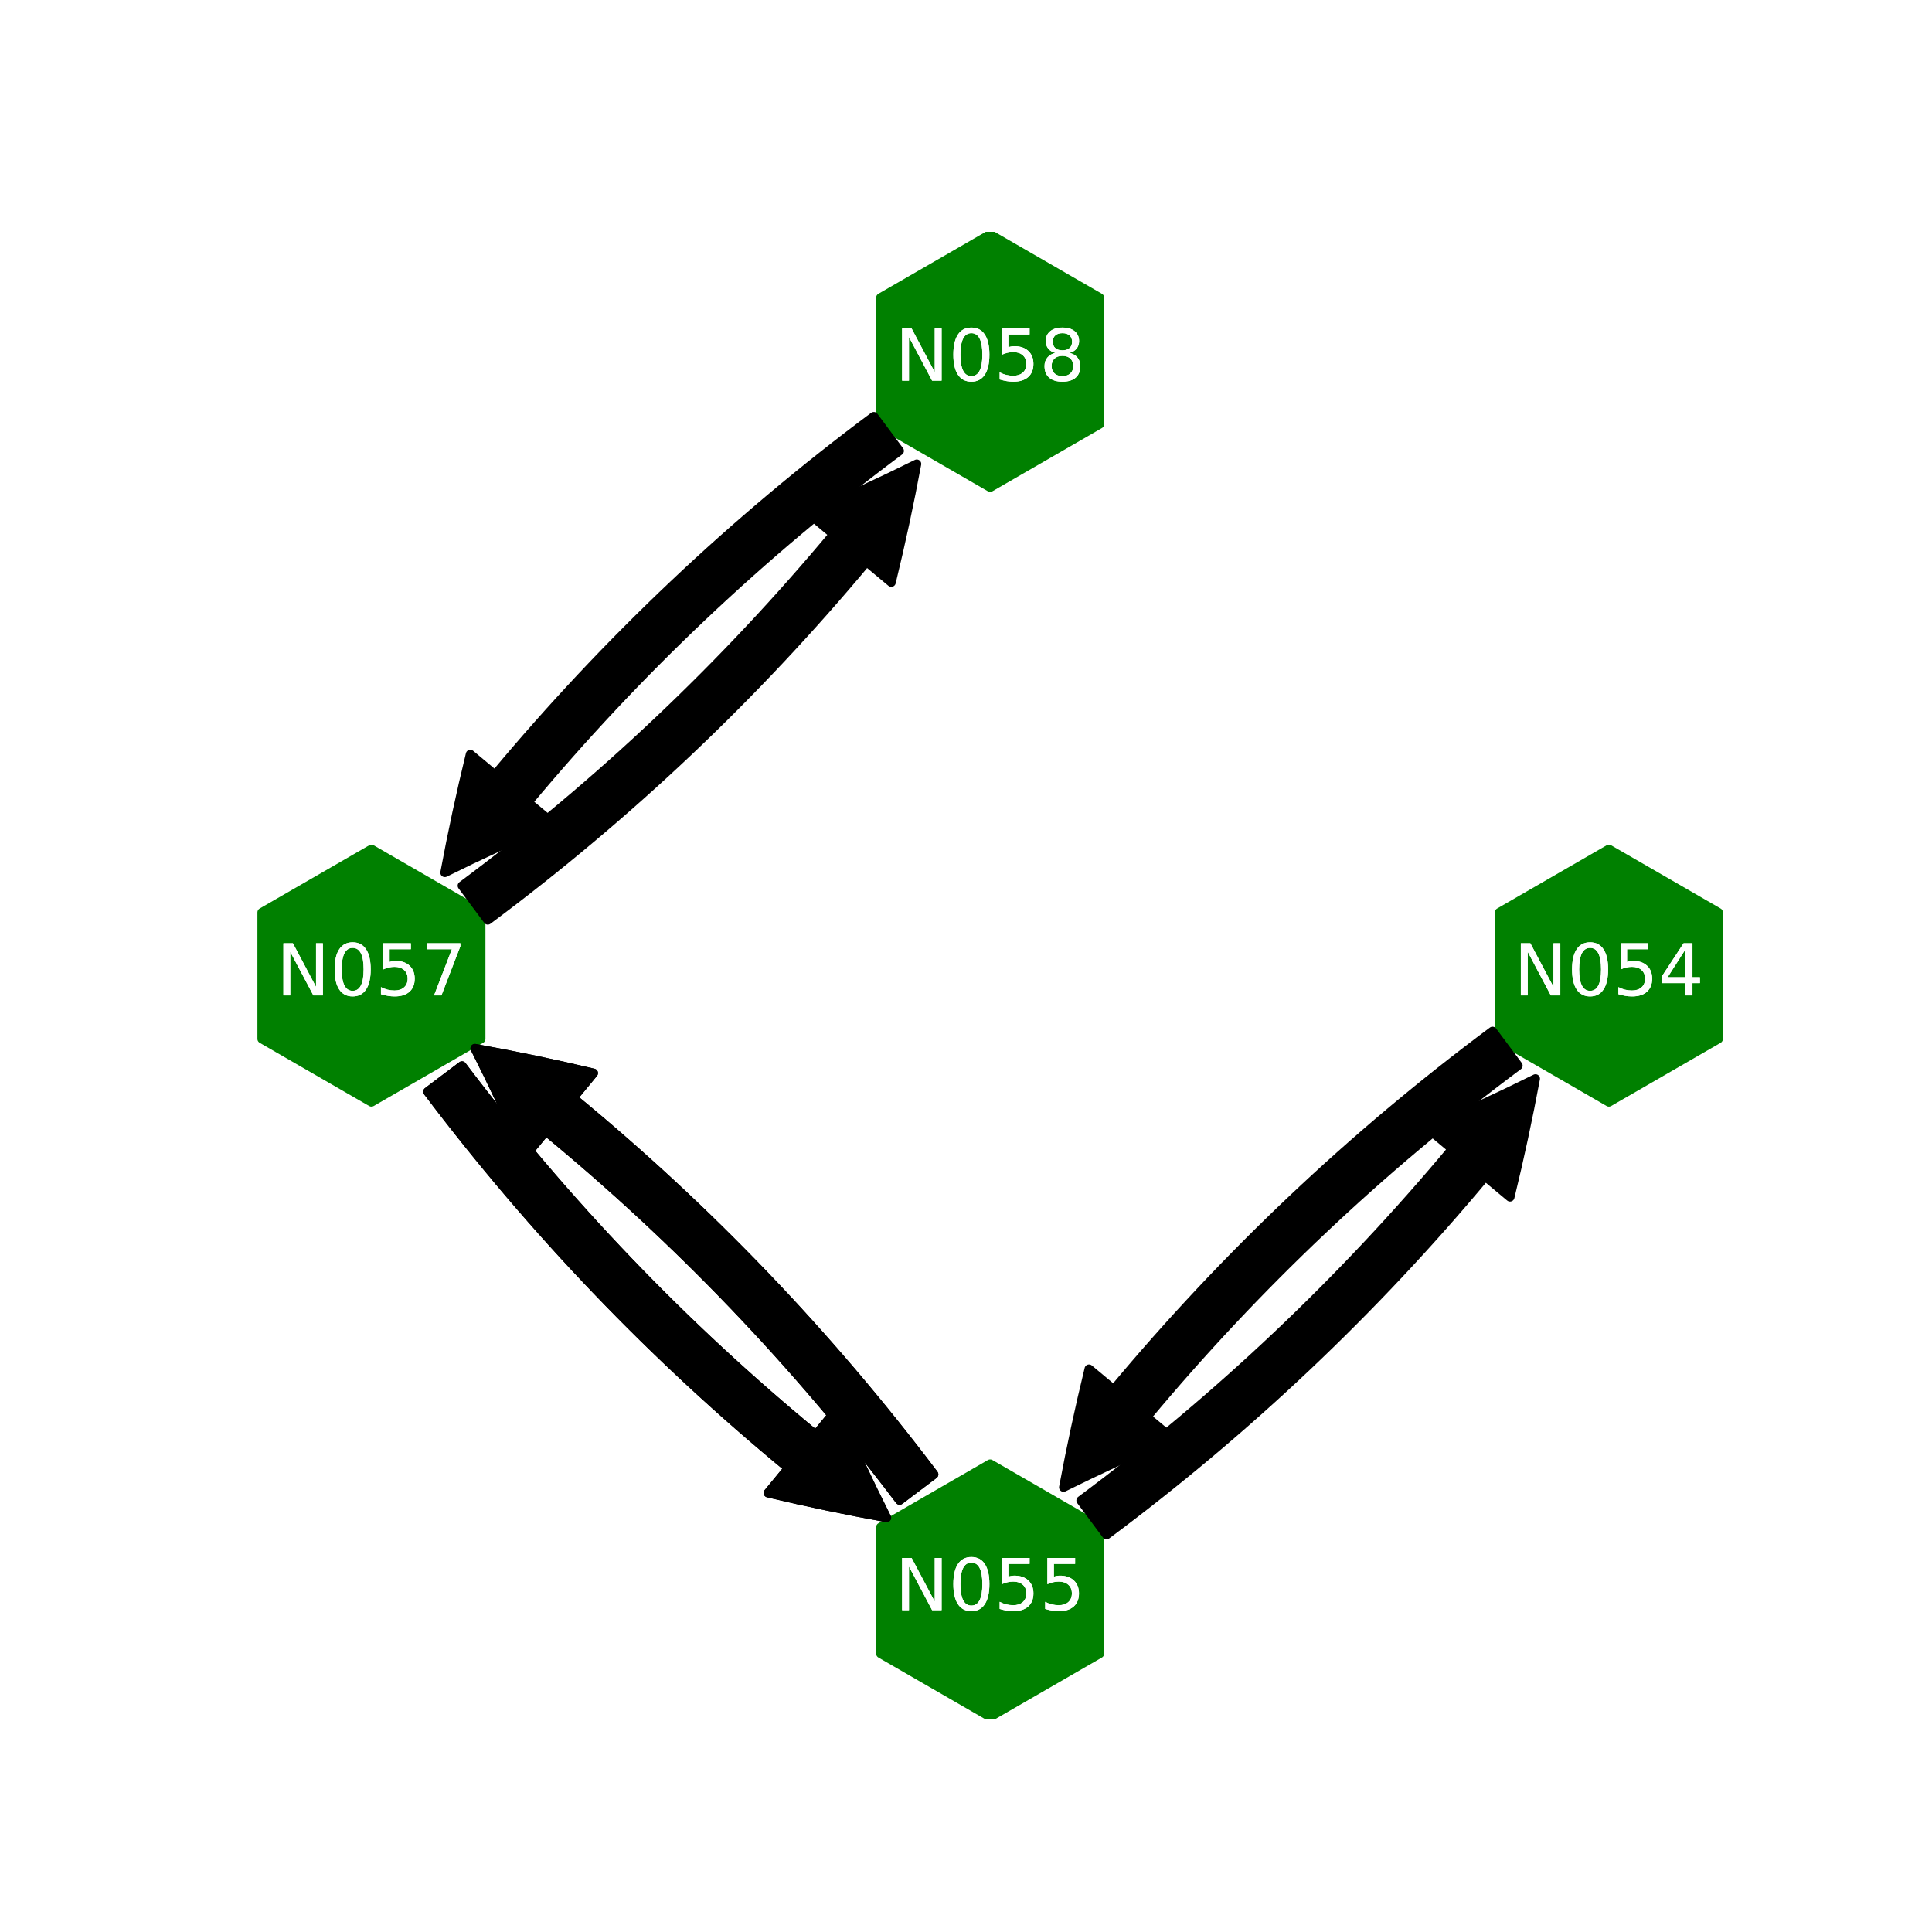
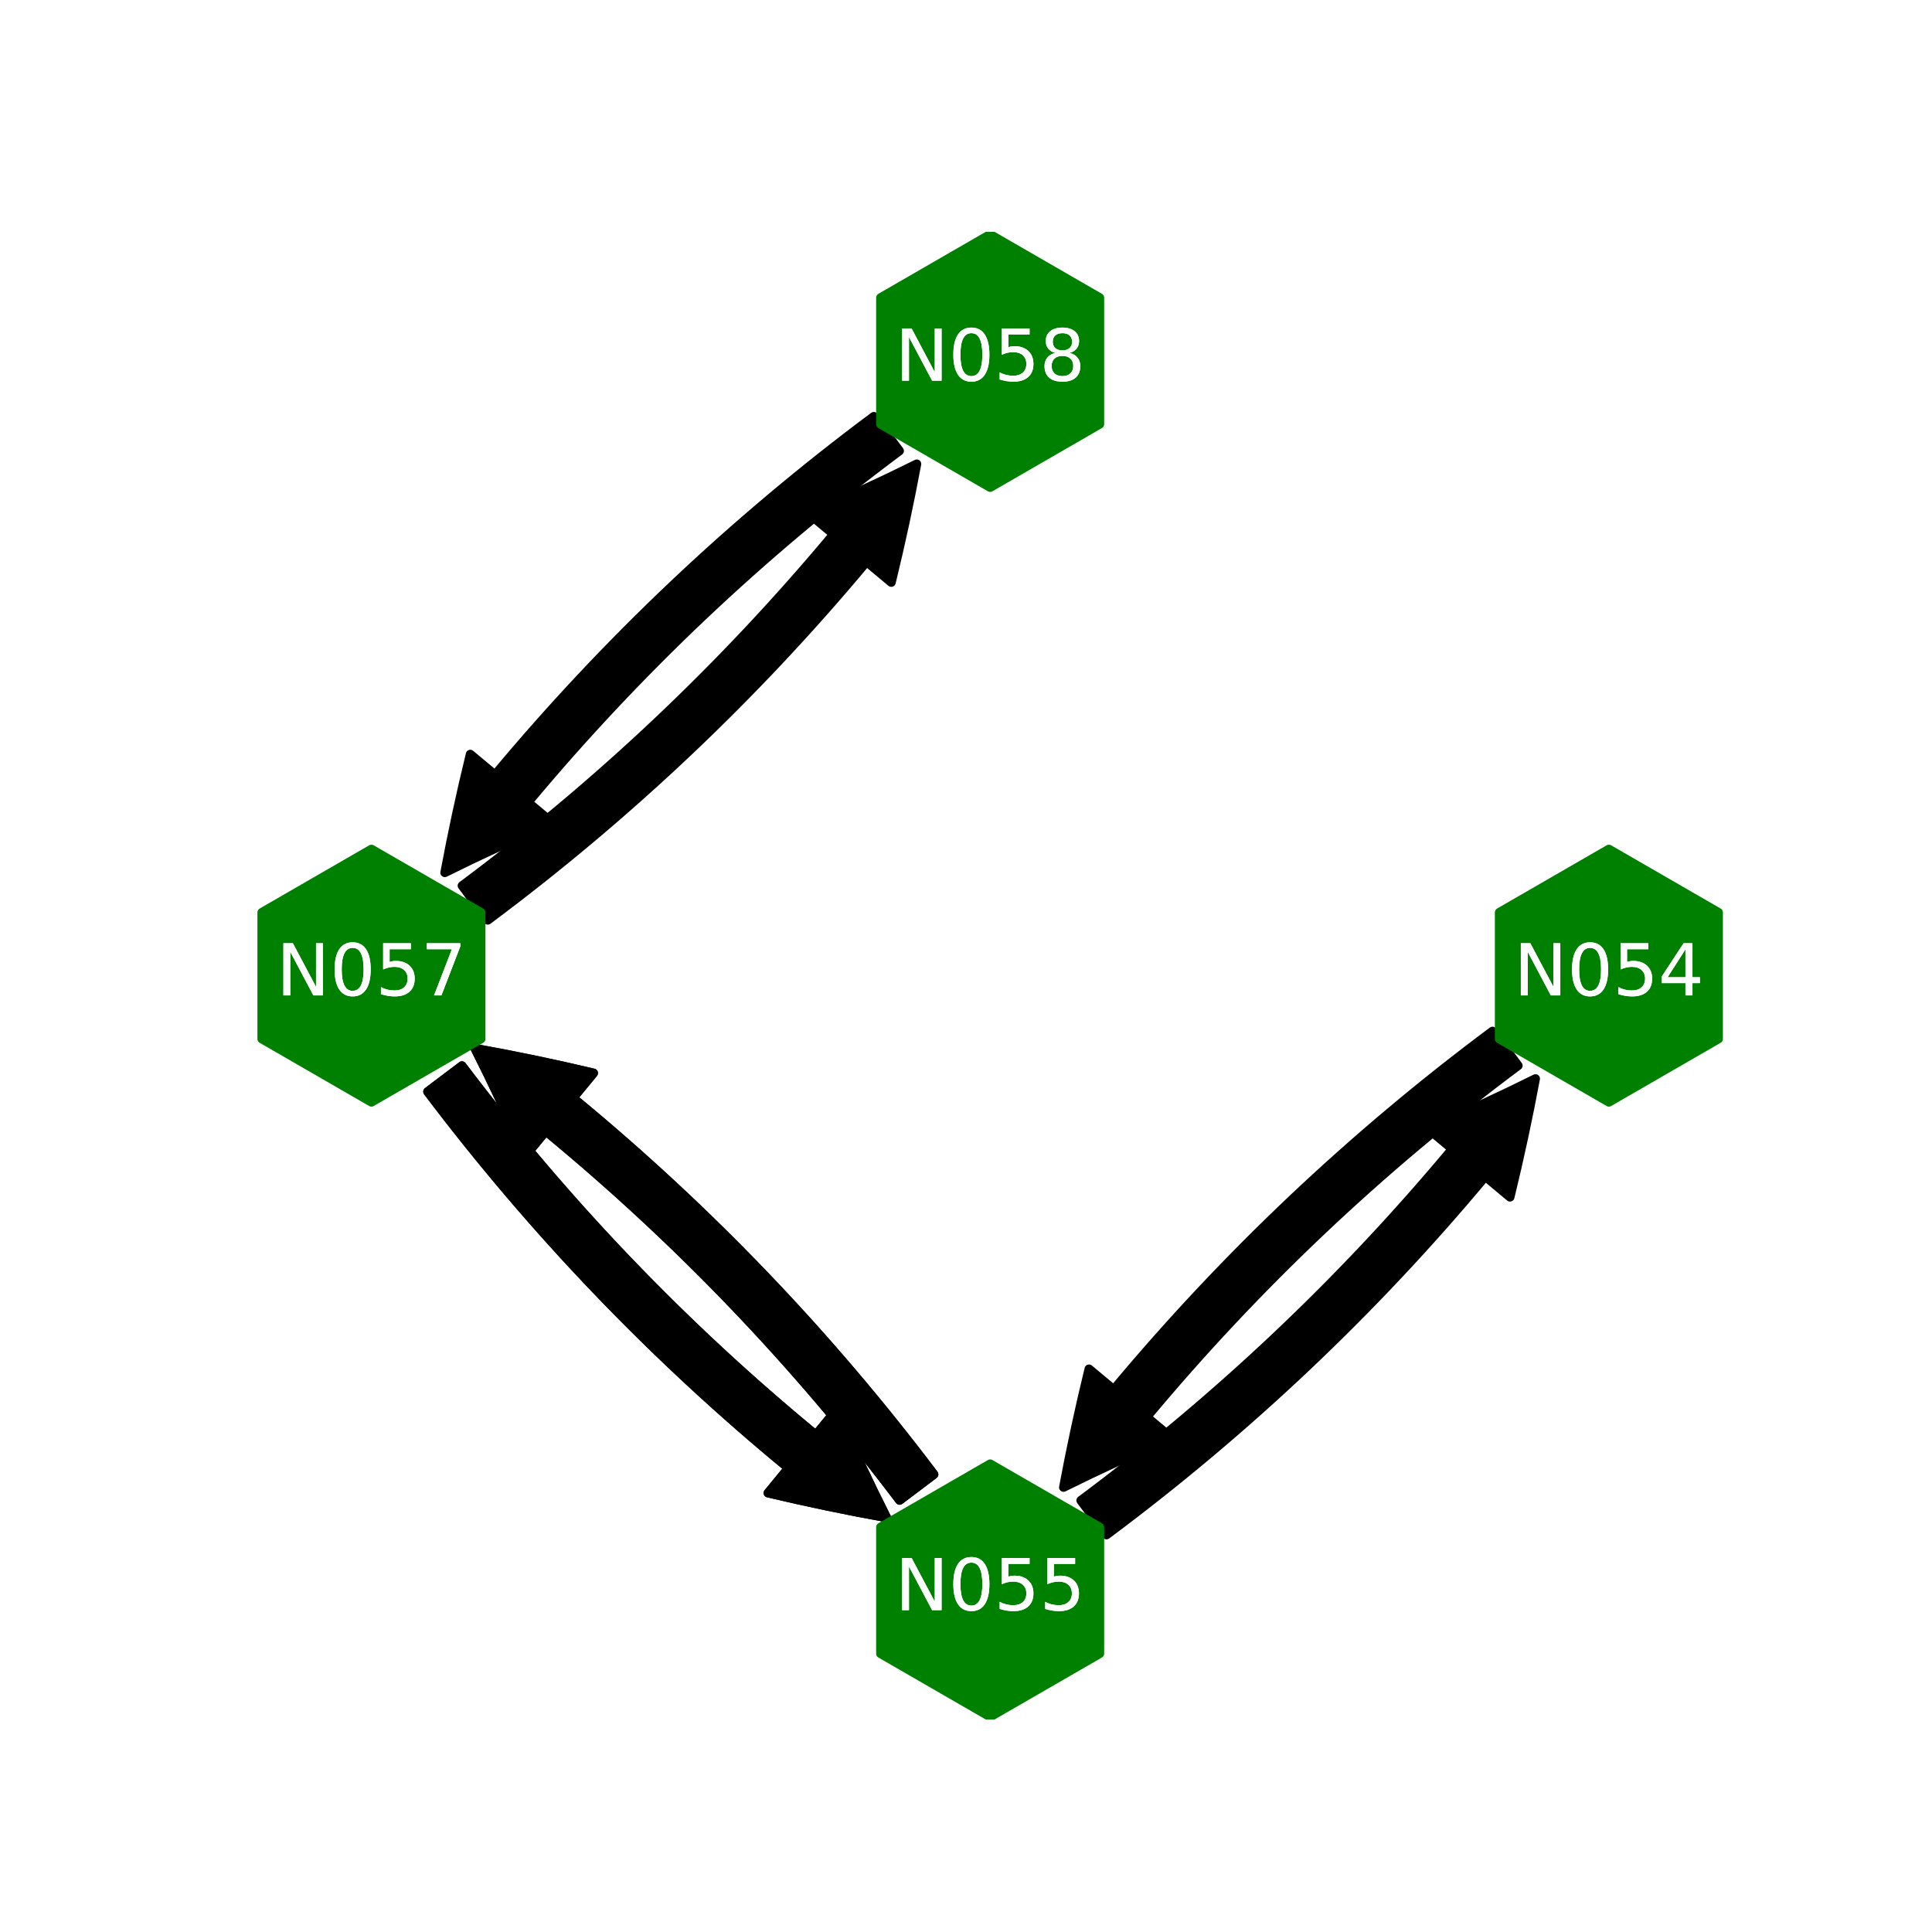
- <svg xmlns="http://www.w3.org/2000/svg" xmlns:xlink="http://www.w3.org/1999/xlink" height="216pt" version="1.1" viewBox="0 0 216 216" width="216pt">
+ <svg xmlns="http://www.w3.org/2000/svg" xmlns:xlink="http://www.w3.org/1999/xlink" width="216pt" height="216pt" viewBox="0 0 216 216" version="1.1">
  <defs>
-     <style type="text/css">
- *{stroke-linecap:butt;stroke-linejoin:round;}
-   </style>
+     <style type="text/css">*{stroke-linejoin: round; stroke-linecap: butt}</style>
  </defs>
  <g id="figure_1">
    <g id="patch_1">
-       <path d="M 0 216  L 216 216  L 216 0  L 0 0  z " style="fill:#ffffff;" />
+       <path d="M 0 216  L 216 216  L 216 0  L 0 0  z " style="fill: #ffffff" />
    </g>
    <g id="axes_1">
+       <g id="patch_2">
+         <path d="M 51.648 119.155  Q 69.044 142.193 91.209 160.43  L 93.496 157.65  Q 96.097 163.677 99.129 169.679  Q 92.511 168.491 85.872 166.916  L 88.159 164.136  Q 65.556 145.539 47.817 122.048  L 51.648 119.155  z " clip-path="url(#p9a89f36924)" style="stroke: #000000; stroke-linecap: round" />
+       </g>
+       <g id="patch_3">
+         <path d="M 51.648 119.155  Q 69.044 142.193 91.209 160.43  L 93.496 157.65  Q 96.097 163.677 99.129 169.679  Q 92.511 168.491 85.872 166.916  L 88.159 164.136  Q 65.556 145.539 47.817 122.048  L 51.648 119.155  z " clip-path="url(#p9a89f36924)" style="stroke: #000000; stroke-linecap: round" />
+       </g>
+       <g id="patch_4">
+         <path d="M 51.667 99.024  Q 74.817 81.777 93.197 59.731  L 90.431 57.426  Q 96.475 54.864 102.497 51.871  Q 101.267 58.481 99.648 65.11  L 96.883 62.805  Q 78.14 85.287 54.535 102.874  L 51.667 99.024  z " clip-path="url(#p9a89f36924)" style="stroke: #000000; stroke-linecap: round" />
+       </g>
+       <g id="patch_5">
+         <path d="M 100.579 167.732  Q 83.182 144.694 61.018 126.458  L 58.73 129.238  Q 56.129 123.211 53.098 117.209  Q 59.716 118.396 66.355 119.971  L 64.067 122.751  Q 86.67 141.349 104.409 164.839  L 100.579 167.732  z " clip-path="url(#p9a89f36924)" style="stroke: #000000; stroke-linecap: round" />
+       </g>
+       <g id="patch_6">
+         <path d="M 100.579 167.732  Q 83.182 144.694 61.018 126.458  L 58.73 129.238  Q 56.129 123.211 53.098 117.209  Q 59.716 118.396 66.355 119.971  L 64.067 122.751  Q 86.67 141.349 104.409 164.839  L 100.579 167.732  z " clip-path="url(#p9a89f36924)" style="stroke: #000000; stroke-linecap: round" />
+       </g>
+       <g id="patch_7">
+         <path d="M 120.84 167.752  Q 143.99 150.504 162.37 128.458  L 159.605 126.153  Q 165.649 123.591 171.67 120.598  Q 170.44 127.208 168.822 133.837  L 166.057 131.532  Q 147.314 154.014 123.708 171.601  L 120.84 167.752  z " clip-path="url(#p9a89f36924)" style="stroke: #000000; stroke-linecap: round" />
+       </g>
+       <g id="patch_8">
+         <path d="M 169.733 119.136  Q 146.583 136.383 128.203 158.429  L 130.969 160.734  Q 124.925 163.296 118.903 166.289  Q 120.133 159.679 121.752 153.05  L 124.517 155.355  Q 143.26 132.873 166.865 115.286  L 169.733 119.136  z " clip-path="url(#p9a89f36924)" style="stroke: #000000; stroke-linecap: round" />
+       </g>
+       <g id="patch_9">
+         <path d="M 100.56 50.408  Q 77.41 67.656 59.03 89.702  L 61.795 92.007  Q 55.751 94.569 49.73 97.562  Q 50.96 90.952 52.578 84.323  L 55.343 86.628  Q 74.086 64.146 97.692 46.559  L 100.56 50.408  z " clip-path="url(#p9a89f36924)" style="stroke: #000000; stroke-linecap: round" />
+       </g>
      <g id="PathCollection_1">
        <defs>
-           <path d="M 0 -14.142  L -12.247 -7.071  L -12.247 7.071  L -0 14.142  L 12.247 7.071  L 12.247 -7.071  z " id="m54f4442f97" style="stroke:#008000;" />
+           <path id="m6e92b688c4" d="M 0 -14.142  L -12.247 -7.071  L -12.247 7.071  L -0 14.142  L 12.247 7.071  L 12.247 -7.071  z " style="stroke: #008000" />
        </defs>
-         <g clip-path="url(#pf8e2c56ae2)">
-           <use style="fill:#008000;stroke:#008000;" x="110.7" xlink:href="#m54f4442f97" y="40.353" />
-           <use style="fill:#008000;stroke:#008000;" x="179.874" xlink:href="#m54f4442f97" y="109.08" />
-           <use style="fill:#008000;stroke:#008000;" x="41.526" xlink:href="#m54f4442f97" y="109.08" />
-           <use style="fill:#008000;stroke:#008000;" x="110.7" xlink:href="#m54f4442f97" y="177.807" />
+         <g clip-path="url(#p9a89f36924)">
+           <use xlink:href="#m6e92b688c4" x="110.7" y="177.807" style="fill: #008000; stroke: #008000" />
+           <use xlink:href="#m6e92b688c4" x="179.874" y="109.08" style="fill: #008000; stroke: #008000" />
+           <use xlink:href="#m6e92b688c4" x="110.7" y="40.353" style="fill: #008000; stroke: #008000" />
+           <use xlink:href="#m6e92b688c4" x="41.526" y="109.08" style="fill: #008000; stroke: #008000" />
        </g>
      </g>
-       <g id="patch_2">
-         <path clip-path="url(#pf8e2c56ae2)" d="M 51.648 119.155  Q 69.044 142.193 91.209 160.43  L 93.496 157.65  Q 96.097 163.677 99.129 169.679  Q 92.511 168.491 85.872 166.916  L 88.159 164.136  Q 65.556 145.539 47.817 122.048  L 51.648 119.155  z " style="stroke:#000000;stroke-linecap:round;" />
-       </g>
-       <g id="patch_3">
-         <path clip-path="url(#pf8e2c56ae2)" d="M 51.648 119.155  Q 69.044 142.193 91.209 160.43  L 93.496 157.65  Q 96.097 163.677 99.129 169.679  Q 92.511 168.491 85.872 166.916  L 88.159 164.136  Q 65.556 145.539 47.817 122.048  L 51.648 119.155  z " style="stroke:#000000;stroke-linecap:round;" />
-       </g>
-       <g id="patch_4">
-         <path clip-path="url(#pf8e2c56ae2)" d="M 51.667 99.024  Q 74.817 81.777 93.197 59.731  L 90.431 57.426  Q 96.475 54.864 102.497 51.871  Q 101.267 58.481 99.648 65.11  L 96.883 62.805  Q 78.14 85.287 54.535 102.874  L 51.667 99.024  z " style="stroke:#000000;stroke-linecap:round;" />
-       </g>
-       <g id="patch_5">
-         <path clip-path="url(#pf8e2c56ae2)" d="M 100.579 167.732  Q 83.182 144.694 61.018 126.458  L 58.73 129.238  Q 56.129 123.211 53.098 117.209  Q 59.716 118.396 66.355 119.971  L 64.067 122.751  Q 86.67 141.349 104.409 164.839  L 100.579 167.732  z " style="stroke:#000000;stroke-linecap:round;" />
-       </g>
-       <g id="patch_6">
-         <path clip-path="url(#pf8e2c56ae2)" d="M 100.579 167.732  Q 83.182 144.694 61.018 126.458  L 58.73 129.238  Q 56.129 123.211 53.098 117.209  Q 59.716 118.396 66.355 119.971  L 64.067 122.751  Q 86.67 141.349 104.409 164.839  L 100.579 167.732  z " style="stroke:#000000;stroke-linecap:round;" />
-       </g>
-       <g id="patch_7">
-         <path clip-path="url(#pf8e2c56ae2)" d="M 120.84 167.752  Q 143.99 150.504 162.37 128.458  L 159.605 126.153  Q 165.649 123.591 171.67 120.598  Q 170.44 127.208 168.822 133.837  L 166.057 131.532  Q 147.314 154.014 123.708 171.601  L 120.84 167.752  z " style="stroke:#000000;stroke-linecap:round;" />
-       </g>
-       <g id="patch_8">
-         <path clip-path="url(#pf8e2c56ae2)" d="M 169.733 119.136  Q 146.583 136.383 128.203 158.429  L 130.969 160.734  Q 124.925 163.296 118.903 166.289  Q 120.133 159.679 121.752 153.05  L 124.517 155.355  Q 143.26 132.873 166.865 115.286  L 169.733 119.136  z " style="stroke:#000000;stroke-linecap:round;" />
-       </g>
-       <g id="patch_9">
-         <path clip-path="url(#pf8e2c56ae2)" d="M 100.56 50.408  Q 77.41 67.656 59.03 89.702  L 61.795 92.007  Q 55.751 94.569 49.73 97.562  Q 50.96 90.952 52.578 84.323  L 55.343 86.628  Q 74.086 64.146 97.692 46.559  L 100.56 50.408  z " style="stroke:#000000;stroke-linecap:round;" />
-       </g>
      <g id="text_1">
-         <g clip-path="url(#pf8e2c56ae2)">
-           <defs>
-             <path d="M 9.812 72.906  L 23.094 72.906  L 55.422 11.922  L 55.422 72.906  L 64.984 72.906  L 64.984 0  L 51.703 0  L 19.391 60.984  L 19.391 0  L 9.812 0  z " id="DejaVuSans-78" />
-             <path d="M 31.781 66.406  Q 24.172 66.406 20.328 58.906  Q 16.5 51.422 16.5 36.375  Q 16.5 21.391 20.328 13.891  Q 24.172 6.391 31.781 6.391  Q 39.453 6.391 43.281 13.891  Q 47.125 21.391 47.125 36.375  Q 47.125 51.422 43.281 58.906  Q 39.453 66.406 31.781 66.406  z M 31.781 74.219  Q 44.047 74.219 50.516 64.516  Q 56.984 54.828 56.984 36.375  Q 56.984 17.969 50.516 8.266  Q 44.047 -1.422 31.781 -1.422  Q 19.531 -1.422 13.062 8.266  Q 6.594 17.969 6.594 36.375  Q 6.594 54.828 13.062 64.516  Q 19.531 74.219 31.781 74.219  z " id="DejaVuSans-48" />
-             <path d="M 10.797 72.906  L 49.516 72.906  L 49.516 64.594  L 19.828 64.594  L 19.828 46.734  Q 21.969 47.469 24.109 47.828  Q 26.266 48.188 28.422 48.188  Q 40.625 48.188 47.75 41.5  Q 54.891 34.812 54.891 23.391  Q 54.891 11.625 47.562 5.094  Q 40.234 -1.422 26.906 -1.422  Q 22.312 -1.422 17.547 -0.641  Q 12.797 0.141 7.719 1.703  L 7.719 11.625  Q 12.109 9.234 16.797 8.062  Q 21.484 6.891 26.703 6.891  Q 35.156 6.891 40.078 11.328  Q 45.016 15.766 45.016 23.391  Q 45.016 31 40.078 35.438  Q 35.156 39.891 26.703 39.891  Q 22.75 39.891 18.812 39.016  Q 14.891 38.141 10.797 36.281  z " id="DejaVuSans-53" />
-             <path d="M 8.203 72.906  L 55.078 72.906  L 55.078 68.703  L 28.609 0  L 18.312 0  L 43.219 64.594  L 8.203 64.594  z " id="DejaVuSans-55" />
-           </defs>
-           <g style="fill:#ffffff;" transform="translate(30.89895 111.2875)scale(0.08 -0.08)">
-             <use xlink:href="#DejaVuSans-78" />
-             <use x="74.805" xlink:href="#DejaVuSans-48" />
-             <use x="138.428" xlink:href="#DejaVuSans-53" />
-             <use x="202.051" xlink:href="#DejaVuSans-55" />
+         <g clip-path="url(#p9a89f36924)">
+           <g style="fill: #ffffff" transform="translate(30.89895 111.2875) scale(0.08 -0.08)">
+             <defs>
+               <path id="DejaVuSans-4e" d="M 628 4666  L 1478 4666  L 3547 763  L 3547 4666  L 4159 4666  L 4159 0  L 3309 0  L 1241 3903  L 1241 0  L 628 0  L 628 4666  z " transform="scale(0.015625)" />
+               <path id="DejaVuSans-30" d="M 2034 4250  Q 1547 4250 1301 3770  Q 1056 3291 1056 2328  Q 1056 1369 1301 889  Q 1547 409 2034 409  Q 2525 409 2770 889  Q 3016 1369 3016 2328  Q 3016 3291 2770 3770  Q 2525 4250 2034 4250  z M 2034 4750  Q 2819 4750 3233 4129  Q 3647 3509 3647 2328  Q 3647 1150 3233 529  Q 2819 -91 2034 -91  Q 1250 -91 836 529  Q 422 1150 422 2328  Q 422 3509 836 4129  Q 1250 4750 2034 4750  z " transform="scale(0.015625)" />
+               <path id="DejaVuSans-35" d="M 691 4666  L 3169 4666  L 3169 4134  L 1269 4134  L 1269 2991  Q 1406 3038 1543 3061  Q 1681 3084 1819 3084  Q 2600 3084 3056 2656  Q 3513 2228 3513 1497  Q 3513 744 3044 326  Q 2575 -91 1722 -91  Q 1428 -91 1123 -41  Q 819 9 494 109  L 494 744  Q 775 591 1075 516  Q 1375 441 1709 441  Q 2250 441 2565 725  Q 2881 1009 2881 1497  Q 2881 1984 2565 2268  Q 2250 2553 1709 2553  Q 1456 2553 1204 2497  Q 953 2441 691 2322  L 691 4666  z " transform="scale(0.015625)" />
+               <path id="DejaVuSans-37" d="M 525 4666  L 3525 4666  L 3525 4397  L 1831 0  L 1172 0  L 2766 4134  L 525 4134  L 525 4666  z " transform="scale(0.015625)" />
+             </defs>
+             <use xlink:href="#DejaVuSans-4e" />
+             <use xlink:href="#DejaVuSans-30" x="74.805" />
+             <use xlink:href="#DejaVuSans-35" x="138.428" />
+             <use xlink:href="#DejaVuSans-37" x="202.051" />
          </g>
        </g>
      </g>
      <g id="text_2">
-         <g clip-path="url(#pf8e2c56ae2)">
-           <g style="fill:#ffffff;" transform="translate(100.0725 180.0148)scale(0.08 -0.08)">
-             <use xlink:href="#DejaVuSans-78" />
-             <use x="74.805" xlink:href="#DejaVuSans-48" />
-             <use x="138.428" xlink:href="#DejaVuSans-53" />
-             <use x="202.051" xlink:href="#DejaVuSans-53" />
+         <g clip-path="url(#p9a89f36924)">
+           <g style="fill: #ffffff" transform="translate(100.0725 180.0148) scale(0.08 -0.08)">
+             <use xlink:href="#DejaVuSans-4e" />
+             <use xlink:href="#DejaVuSans-30" x="74.805" />
+             <use xlink:href="#DejaVuSans-35" x="138.428" />
+             <use xlink:href="#DejaVuSans-35" x="202.051" />
          </g>
        </g>
      </g>
      <g id="text_3">
-         <g clip-path="url(#pf8e2c56ae2)">
-           <defs>
-             <path d="M 37.797 64.312  L 12.891 25.391  L 37.797 25.391  z M 35.203 72.906  L 47.609 72.906  L 47.609 25.391  L 58.016 25.391  L 58.016 17.188  L 47.609 17.188  L 47.609 0  L 37.797 0  L 37.797 17.188  L 4.891 17.188  L 4.891 26.703  z " id="DejaVuSans-52" />
-           </defs>
-           <g style="fill:#ffffff;" transform="translate(169.2461 111.2875)scale(0.08 -0.08)">
-             <use xlink:href="#DejaVuSans-78" />
-             <use x="74.805" xlink:href="#DejaVuSans-48" />
-             <use x="138.428" xlink:href="#DejaVuSans-53" />
-             <use x="202.051" xlink:href="#DejaVuSans-52" />
+         <g clip-path="url(#p9a89f36924)">
+           <g style="fill: #ffffff" transform="translate(169.2461 111.2875) scale(0.08 -0.08)">
+             <defs>
+               <path id="DejaVuSans-34" d="M 2419 4116  L 825 1625  L 2419 1625  L 2419 4116  z M 2253 4666  L 3047 4666  L 3047 1625  L 3713 1625  L 3713 1100  L 3047 1100  L 3047 0  L 2419 0  L 2419 1100  L 313 1100  L 313 1709  L 2253 4666  z " transform="scale(0.015625)" />
+             </defs>
+             <use xlink:href="#DejaVuSans-4e" />
+             <use xlink:href="#DejaVuSans-30" x="74.805" />
+             <use xlink:href="#DejaVuSans-35" x="138.428" />
+             <use xlink:href="#DejaVuSans-34" x="202.051" />
          </g>
        </g>
      </g>
      <g id="text_4">
-         <g clip-path="url(#pf8e2c56ae2)">
-           <defs>
-             <path d="M 31.781 34.625  Q 24.75 34.625 20.719 30.859  Q 16.703 27.094 16.703 20.516  Q 16.703 13.922 20.719 10.156  Q 24.75 6.391 31.781 6.391  Q 38.812 6.391 42.859 10.172  Q 46.922 13.969 46.922 20.516  Q 46.922 27.094 42.891 30.859  Q 38.875 34.625 31.781 34.625  z M 21.922 38.812  Q 15.578 40.375 12.031 44.719  Q 8.5 49.078 8.5 55.328  Q 8.5 64.062 14.719 69.141  Q 20.953 74.219 31.781 74.219  Q 42.672 74.219 48.875 69.141  Q 55.078 64.062 55.078 55.328  Q 55.078 49.078 51.531 44.719  Q 48 40.375 41.703 38.812  Q 48.828 37.156 52.797 32.312  Q 56.781 27.484 56.781 20.516  Q 56.781 9.906 50.312 4.234  Q 43.844 -1.422 31.781 -1.422  Q 19.734 -1.422 13.25 4.234  Q 6.781 9.906 6.781 20.516  Q 6.781 27.484 10.781 32.312  Q 14.797 37.156 21.922 38.812  z M 18.312 54.391  Q 18.312 48.734 21.844 45.562  Q 25.391 42.391 31.781 42.391  Q 38.141 42.391 41.719 45.562  Q 45.312 48.734 45.312 54.391  Q 45.312 60.062 41.719 63.234  Q 38.141 66.406 31.781 66.406  Q 25.391 66.406 21.844 63.234  Q 18.312 60.062 18.312 54.391  z " id="DejaVuSans-56" />
-           </defs>
-           <g style="fill:#ffffff;" transform="translate(100.0725 42.56023)scale(0.08 -0.08)">
-             <use xlink:href="#DejaVuSans-78" />
-             <use x="74.805" xlink:href="#DejaVuSans-48" />
-             <use x="138.428" xlink:href="#DejaVuSans-53" />
-             <use x="202.051" xlink:href="#DejaVuSans-56" />
+         <g clip-path="url(#p9a89f36924)">
+           <g style="fill: #ffffff" transform="translate(100.0725 42.56023) scale(0.08 -0.08)">
+             <defs>
+               <path id="DejaVuSans-38" d="M 2034 2216  Q 1584 2216 1326 1975  Q 1069 1734 1069 1313  Q 1069 891 1326 650  Q 1584 409 2034 409  Q 2484 409 2743 651  Q 3003 894 3003 1313  Q 3003 1734 2745 1975  Q 2488 2216 2034 2216  z M 1403 2484  Q 997 2584 770 2862  Q 544 3141 544 3541  Q 544 4100 942 4425  Q 1341 4750 2034 4750  Q 2731 4750 3128 4425  Q 3525 4100 3525 3541  Q 3525 3141 3298 2862  Q 3072 2584 2669 2484  Q 3125 2378 3379 2068  Q 3634 1759 3634 1313  Q 3634 634 3220 271  Q 2806 -91 2034 -91  Q 1263 -91 848 271  Q 434 634 434 1313  Q 434 1759 690 2068  Q 947 2378 1403 2484  z M 1172 3481  Q 1172 3119 1398 2916  Q 1625 2713 2034 2713  Q 2441 2713 2670 2916  Q 2900 3119 2900 3481  Q 2900 3844 2670 4047  Q 2441 4250 2034 4250  Q 1625 4250 1398 4047  Q 1172 3844 1172 3481  z " transform="scale(0.015625)" />
+             </defs>
+             <use xlink:href="#DejaVuSans-4e" />
+             <use xlink:href="#DejaVuSans-30" x="74.805" />
+             <use xlink:href="#DejaVuSans-35" x="138.428" />
+             <use xlink:href="#DejaVuSans-38" x="202.051" />
          </g>
        </g>
      </g>
      <g id="text_5">
-         <g clip-path="url(#pf8e2c56ae2)">
-           <g style="fill:#ffffff;" transform="translate(30.89895 111.2875)scale(0.08 -0.08)">
-             <use xlink:href="#DejaVuSans-78" />
-             <use x="74.805" xlink:href="#DejaVuSans-48" />
-             <use x="138.428" xlink:href="#DejaVuSans-53" />
-             <use x="202.051" xlink:href="#DejaVuSans-55" />
+         <g clip-path="url(#p9a89f36924)">
+           <g style="fill: #ffffff" transform="translate(30.89895 111.2875) scale(0.08 -0.08)">
+             <use xlink:href="#DejaVuSans-4e" />
+             <use xlink:href="#DejaVuSans-30" x="74.805" />
+             <use xlink:href="#DejaVuSans-35" x="138.428" />
+             <use xlink:href="#DejaVuSans-37" x="202.051" />
          </g>
        </g>
      </g>
      <g id="text_6">
-         <g clip-path="url(#pf8e2c56ae2)">
-           <g style="fill:#ffffff;" transform="translate(100.0725 180.0148)scale(0.08 -0.08)">
-             <use xlink:href="#DejaVuSans-78" />
-             <use x="74.805" xlink:href="#DejaVuSans-48" />
-             <use x="138.428" xlink:href="#DejaVuSans-53" />
-             <use x="202.051" xlink:href="#DejaVuSans-53" />
+         <g clip-path="url(#p9a89f36924)">
+           <g style="fill: #ffffff" transform="translate(100.0725 180.0148) scale(0.08 -0.08)">
+             <use xlink:href="#DejaVuSans-4e" />
+             <use xlink:href="#DejaVuSans-30" x="74.805" />
+             <use xlink:href="#DejaVuSans-35" x="138.428" />
+             <use xlink:href="#DejaVuSans-35" x="202.051" />
          </g>
        </g>
      </g>
      <g id="text_7">
-         <g clip-path="url(#pf8e2c56ae2)">
-           <g style="fill:#ffffff;" transform="translate(169.2461 111.2875)scale(0.08 -0.08)">
-             <use xlink:href="#DejaVuSans-78" />
-             <use x="74.805" xlink:href="#DejaVuSans-48" />
-             <use x="138.428" xlink:href="#DejaVuSans-53" />
-             <use x="202.051" xlink:href="#DejaVuSans-52" />
+         <g clip-path="url(#p9a89f36924)">
+           <g style="fill: #ffffff" transform="translate(169.2461 111.2875) scale(0.08 -0.08)">
+             <use xlink:href="#DejaVuSans-4e" />
+             <use xlink:href="#DejaVuSans-30" x="74.805" />
+             <use xlink:href="#DejaVuSans-35" x="138.428" />
+             <use xlink:href="#DejaVuSans-34" x="202.051" />
          </g>
        </g>
      </g>
      <g id="text_8">
-         <g clip-path="url(#pf8e2c56ae2)">
-           <g style="fill:#ffffff;" transform="translate(100.0725 42.56023)scale(0.08 -0.08)">
-             <use xlink:href="#DejaVuSans-78" />
-             <use x="74.805" xlink:href="#DejaVuSans-48" />
-             <use x="138.428" xlink:href="#DejaVuSans-53" />
-             <use x="202.051" xlink:href="#DejaVuSans-56" />
+         <g clip-path="url(#p9a89f36924)">
+           <g style="fill: #ffffff" transform="translate(100.0725 42.56023) scale(0.08 -0.08)">
+             <use xlink:href="#DejaVuSans-4e" />
+             <use xlink:href="#DejaVuSans-30" x="74.805" />
+             <use xlink:href="#DejaVuSans-35" x="138.428" />
+             <use xlink:href="#DejaVuSans-38" x="202.051" />
          </g>
        </g>
      </g>
    </g>
  </g>
  <defs>
-     <clipPath id="pf8e2c56ae2">
-       <rect height="166.32" width="167.4" x="27" y="25.92" />
+     <clipPath id="p9a89f36924">
+       <rect x="27" y="25.92" width="167.4" height="166.32" />
    </clipPath>
  </defs>
</svg>
